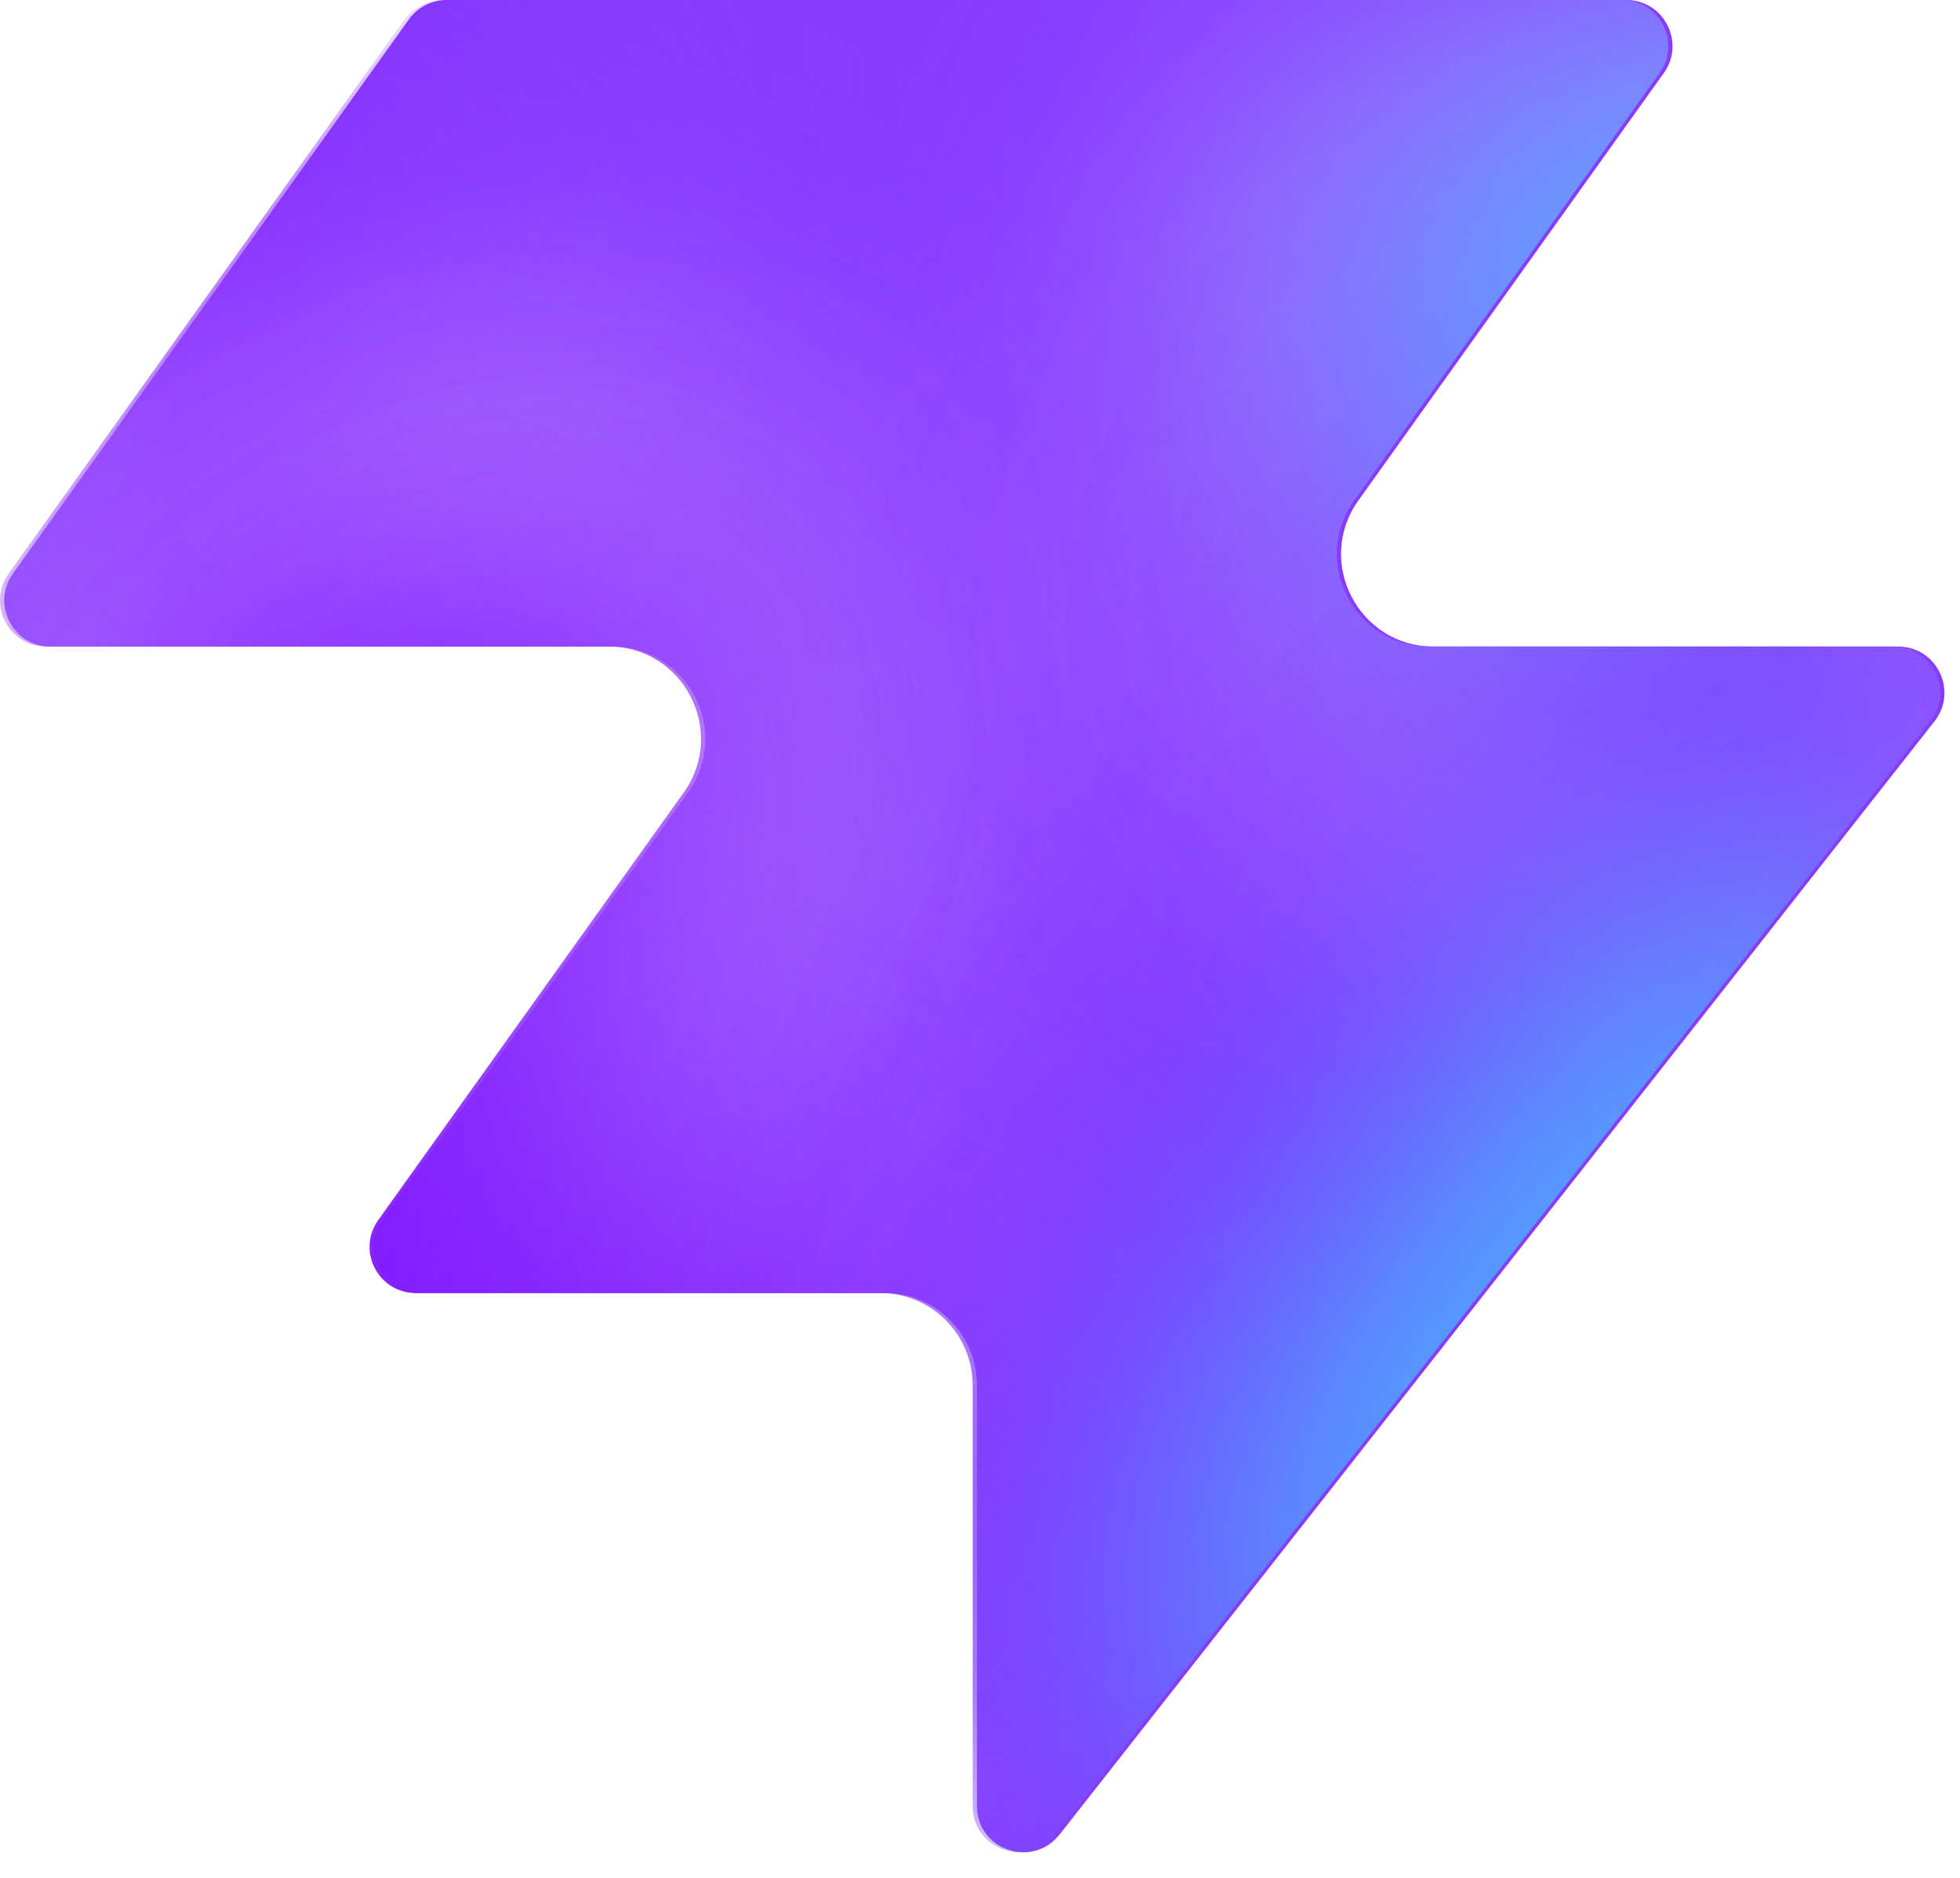
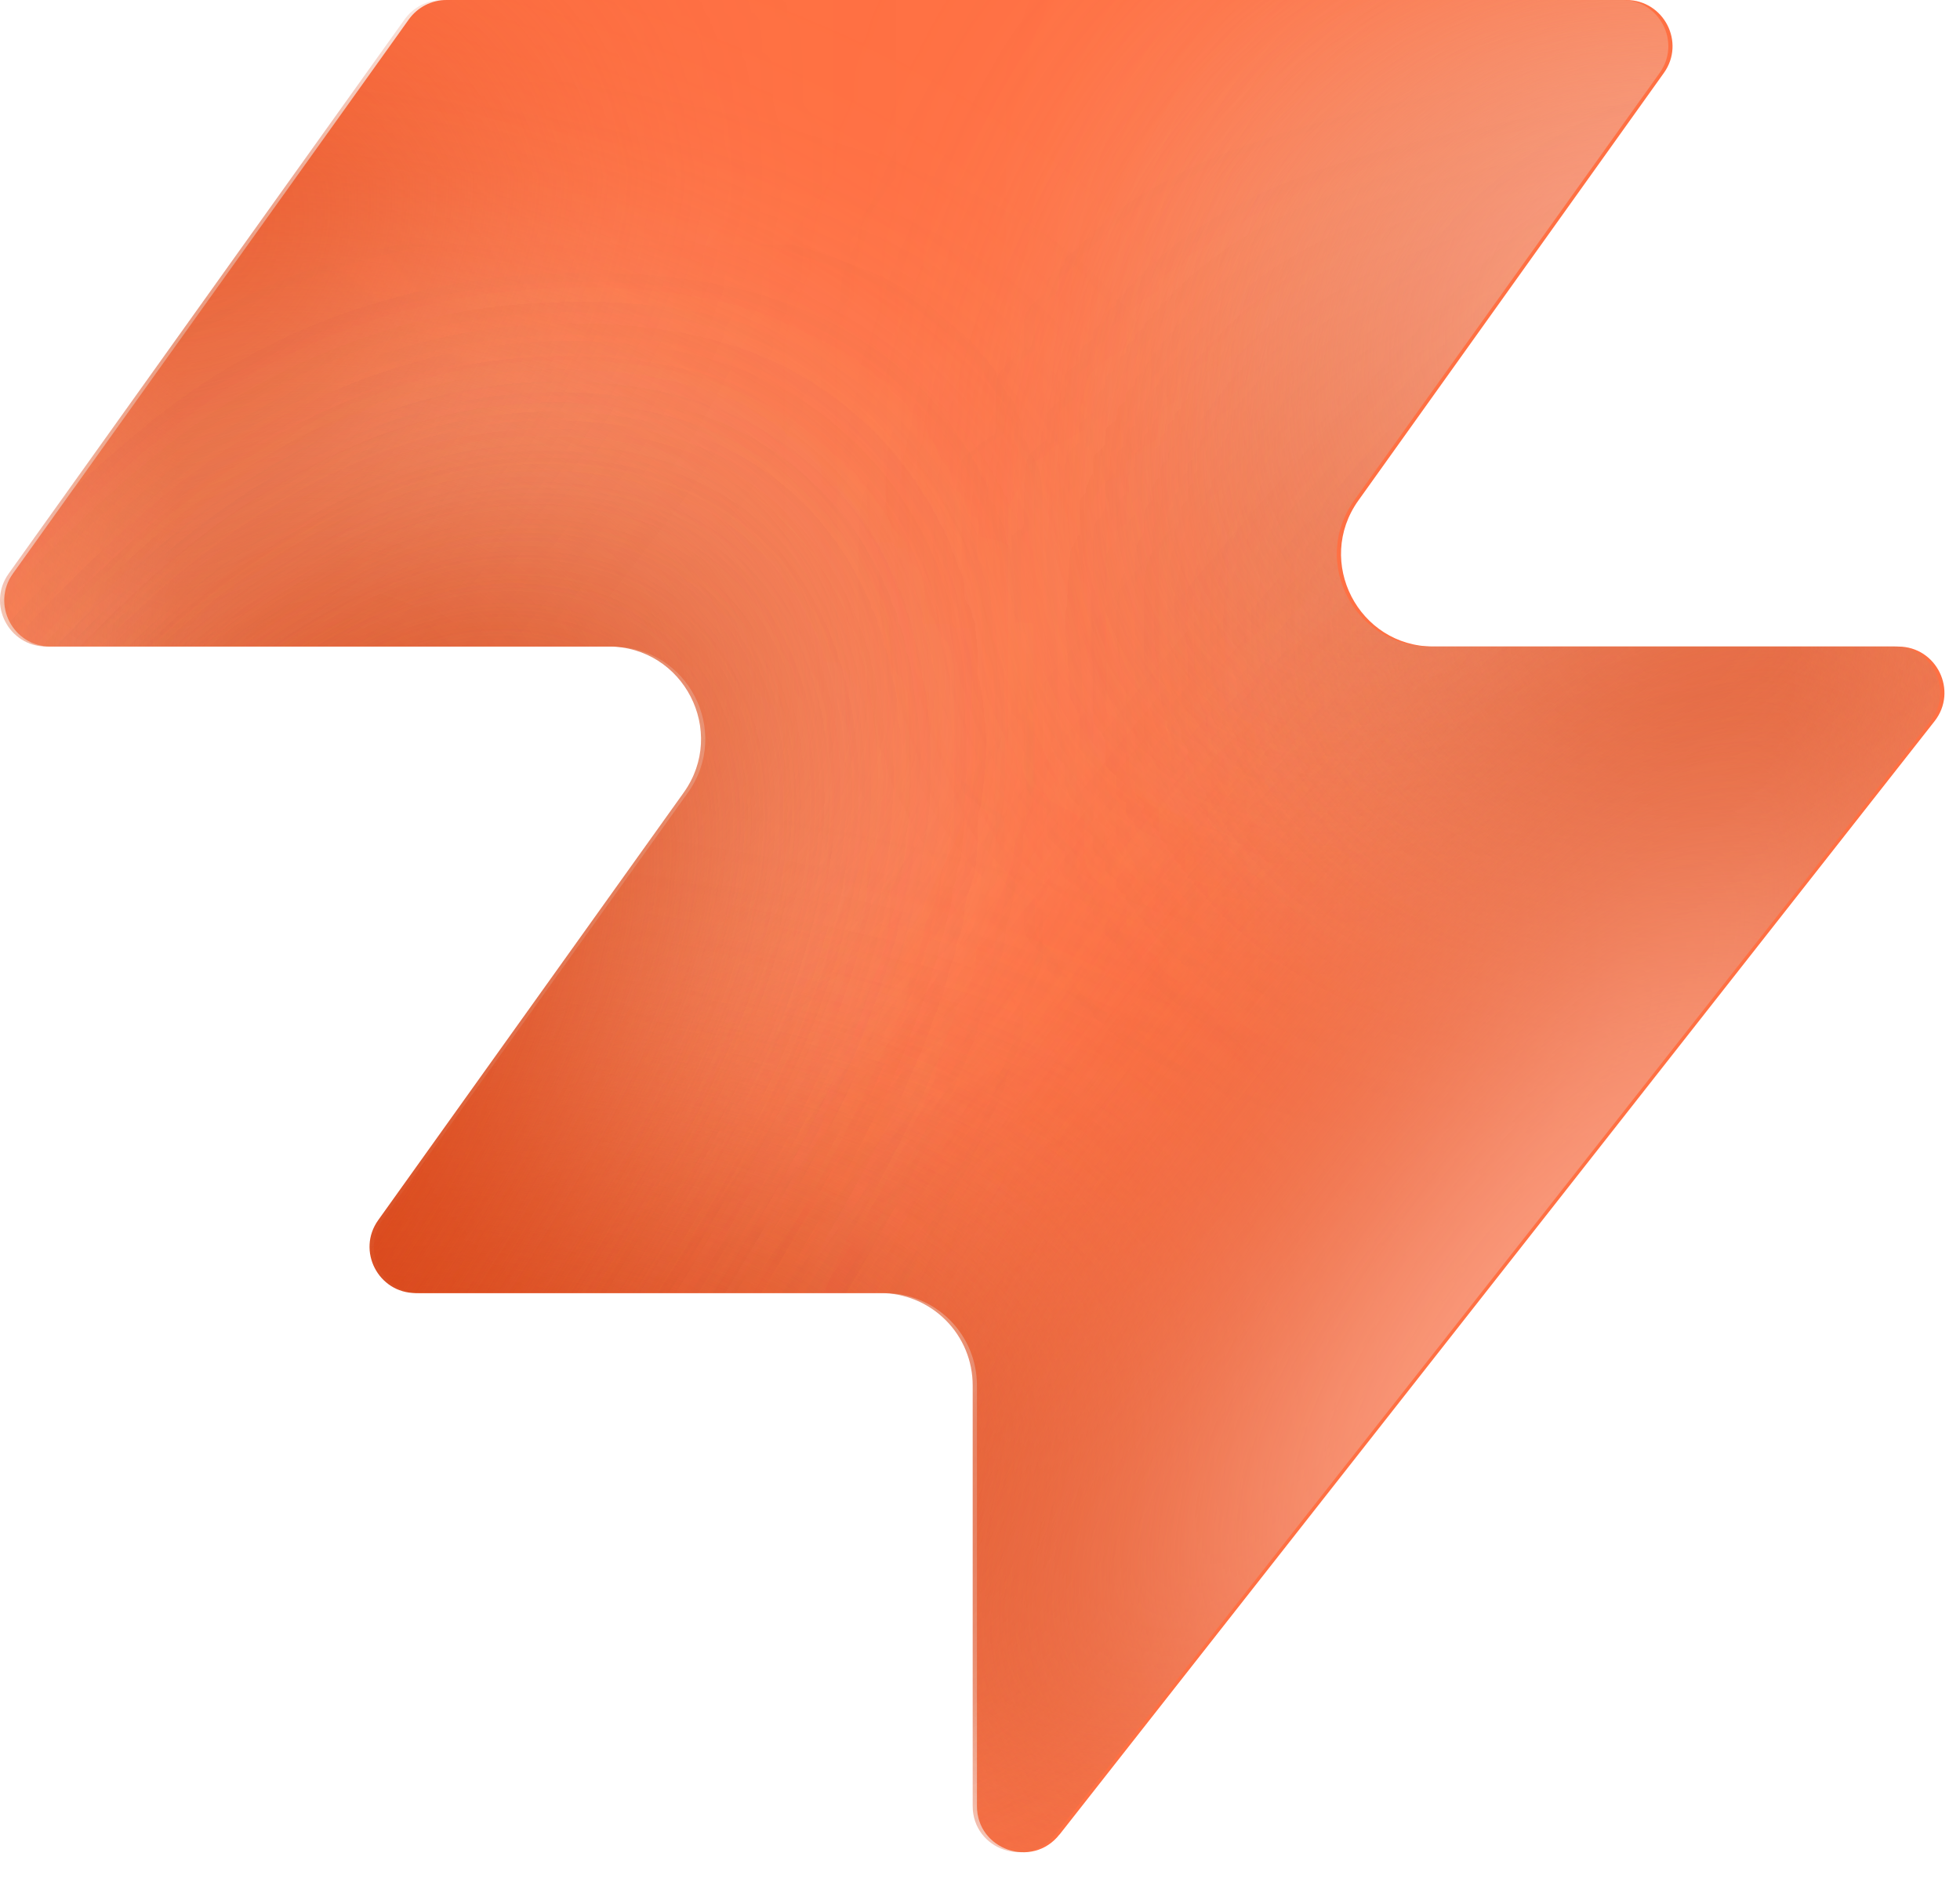
<svg xmlns="http://www.w3.org/2000/svg" width="48" height="46" fill="none" viewBox="0 0 48 46">
-   <path fill="#863bff" d="M25.946 44.938c-.664.845-2.021.375-2.021-.698V33.937a2.26 2.26 0 0 0-2.262-2.262H10.287c-.92 0-1.456-1.04-.92-1.788l7.48-10.471c1.07-1.497 0-3.578-1.842-3.578H1.237c-.92 0-1.456-1.04-.92-1.788L10.013.474c.214-.297.556-.474.92-.474h28.894c.92 0 1.456 1.04.92 1.788l-7.48 10.471c-1.07 1.498 0 3.579 1.842 3.579h11.377c.943 0 1.473 1.088.89 1.83L25.947 44.94z" style="fill:#863bff;fill:color(display-p3 .525 .23 1);fill-opacity:1" />
+   <path fill="#ff7043" d="M25.946 44.938c-.664.845-2.021.375-2.021-.698V33.937a2.26 2.26 0 0 0-2.262-2.262H10.287c-.92 0-1.456-1.04-.92-1.788l7.48-10.471c1.07-1.497 0-3.578-1.842-3.578H1.237c-.92 0-1.456-1.04-.92-1.788L10.013.474c.214-.297.556-.474.92-.474h28.894c.92 0 1.456 1.04.92 1.788l-7.48 10.471c-1.07 1.498 0 3.579 1.842 3.579h11.377c.943 0 1.473 1.088.89 1.83L25.947 44.94z" style="fill:#ff7043;fill-opacity:1" />
  <mask id="a" width="48" height="46" x="0" y="0" maskUnits="userSpaceOnUse" style="mask-type:alpha">
    <path fill="#000" d="M25.842 44.938c-.664.844-2.021.375-2.021-.698V33.937a2.26 2.26 0 0 0-2.262-2.262H10.183c-.92 0-1.456-1.04-.92-1.788l7.48-10.471c1.07-1.498 0-3.579-1.842-3.579H1.133c-.92 0-1.456-1.04-.92-1.787L9.91.473c.214-.297.556-.474.92-.474h28.894c.92 0 1.456 1.04.92 1.788l-7.48 10.471c-1.07 1.498 0 3.578 1.842 3.578h11.377c.943 0 1.473 1.088.89 1.832L25.843 44.94z" style="fill:#000;fill-opacity:1" />
  </mask>
  <g mask="url(#a)">
    <g filter="url(#b)">
-       <ellipse cx="5.508" cy="14.704" fill="#ede6ff" rx="5.508" ry="14.704" style="fill:#ede6ff;fill:color(display-p3 .927 .903 1);fill-opacity:1" transform="matrix(.00324 1 1 -.00324 -4.47 31.516)" />
+       <ellipse cx="5.508" cy="14.704" fill="#fff3e0" rx="5.508" ry="14.704" style="fill:#fff3e0;fill-opacity:1" transform="matrix(.00324 1 1 -.00324 -4.47 31.516)" />
    </g>
    <g filter="url(#c)">
-       <ellipse cx="10.399" cy="29.851" fill="#ede6ff" rx="10.399" ry="29.851" style="fill:#ede6ff;fill:color(display-p3 .927 .903 1);fill-opacity:1" transform="matrix(.00324 1 1 -.00324 -39.328 7.883)" />
+       <ellipse cx="10.399" cy="29.851" fill="#fff3e0" rx="10.399" ry="29.851" style="fill:#fff3e0;fill-opacity:1" transform="matrix(.00324 1 1 -.00324 -39.328 7.883)" />
    </g>
    <g filter="url(#d)">
-       <ellipse cx="5.508" cy="30.487" fill="#7e14ff" rx="5.508" ry="30.487" style="fill:#7e14ff;fill:color(display-p3 .492 .077 1);fill-opacity:1" transform="rotate(89.814 -25.913 -14.639)scale(1 -1)" />
+       <ellipse cx="5.508" cy="30.487" fill="#d84315" rx="5.508" ry="30.487" style="fill:#d84315;fill-opacity:1" transform="rotate(89.814 -25.913 -14.639)scale(1 -1)" />
    </g>
    <g filter="url(#e)">
-       <ellipse cx="5.508" cy="30.599" fill="#7e14ff" rx="5.508" ry="30.599" style="fill:#7e14ff;fill:color(display-p3 .492 .077 1);fill-opacity:1" transform="rotate(89.814 -32.644 -3.334)scale(1 -1)" />
+       <ellipse cx="5.508" cy="30.599" fill="#d84315" rx="5.508" ry="30.599" style="fill:#d84315;fill-opacity:1" transform="rotate(89.814 -32.644 -3.334)scale(1 -1)" />
    </g>
    <g filter="url(#f)">
-       <ellipse cx="5.508" cy="30.599" fill="#7e14ff" rx="5.508" ry="30.599" style="fill:#7e14ff;fill:color(display-p3 .492 .077 1);fill-opacity:1" transform="matrix(.00324 1 1 -.00324 -34.34 30.47)" />
+       <ellipse cx="5.508" cy="30.599" fill="#d84315" rx="5.508" ry="30.599" style="fill:#d84315;fill-opacity:1" transform="matrix(.00324 1 1 -.00324 -34.34 30.47)" />
    </g>
    <g filter="url(#g)">
-       <ellipse cx="14.072" cy="22.078" fill="#ede6ff" rx="14.072" ry="22.078" style="fill:#ede6ff;fill:color(display-p3 .927 .903 1);fill-opacity:1" transform="rotate(93.35 24.506 48.493)scale(-1 1)" />
+       <ellipse cx="14.072" cy="22.078" fill="#fff3e0" rx="14.072" ry="22.078" style="fill:#fff3e0;fill-opacity:1" transform="rotate(93.35 24.506 48.493)scale(-1 1)" />
    </g>
    <g filter="url(#h)">
-       <ellipse cx="3.47" cy="21.501" fill="#7e14ff" rx="3.47" ry="21.501" style="fill:#7e14ff;fill:color(display-p3 .492 .077 1);fill-opacity:1" transform="rotate(89.009 28.708 47.59)scale(-1 1)" />
+       <ellipse cx="3.47" cy="21.501" fill="#d84315" rx="3.47" ry="21.501" style="fill:#d84315;fill-opacity:1" transform="rotate(89.009 28.708 47.59)scale(-1 1)" />
    </g>
    <g filter="url(#i)">
-       <ellipse cx="3.47" cy="21.501" fill="#7e14ff" rx="3.47" ry="21.501" style="fill:#7e14ff;fill:color(display-p3 .492 .077 1);fill-opacity:1" transform="rotate(89.009 28.708 47.59)scale(-1 1)" />
+       <ellipse cx="3.47" cy="21.501" fill="#d84315" rx="3.47" ry="21.501" style="fill:#d84315;fill-opacity:1" transform="rotate(89.009 28.708 47.59)scale(-1 1)" />
    </g>
    <g filter="url(#j)">
-       <ellipse cx=".387" cy="8.972" fill="#7e14ff" rx="4.407" ry="29.108" style="fill:#7e14ff;fill:color(display-p3 .492 .077 1);fill-opacity:1" transform="rotate(39.51 .387 8.972)" />
+       <ellipse cx=".387" cy="8.972" fill="#d84315" rx="4.407" ry="29.108" style="fill:#d84315;fill-opacity:1" transform="rotate(39.51 .387 8.972)" />
    </g>
    <g filter="url(#k)">
-       <ellipse cx="47.523" cy="-6.092" fill="#7e14ff" rx="4.407" ry="29.108" style="fill:#7e14ff;fill:color(display-p3 .492 .077 1);fill-opacity:1" transform="rotate(37.892 47.523 -6.092)" />
+       <ellipse cx="47.523" cy="-6.092" fill="#d84315" rx="4.407" ry="29.108" style="fill:#d84315;fill-opacity:1" transform="rotate(37.892 47.523 -6.092)" />
    </g>
    <g filter="url(#l)">
-       <ellipse cx="41.412" cy="6.333" fill="#47bfff" rx="5.971" ry="9.665" style="fill:#47bfff;fill:color(display-p3 .28 .748 1);fill-opacity:1" transform="rotate(37.892 41.412 6.333)" />
+       <ellipse cx="41.412" cy="6.333" fill="#ffab91" rx="5.971" ry="9.665" style="fill:#ffab91;fill-opacity:1" transform="rotate(37.892 41.412 6.333)" />
    </g>
    <g filter="url(#m)">
-       <ellipse cx="-1.879" cy="38.332" fill="#7e14ff" rx="4.407" ry="29.108" style="fill:#7e14ff;fill:color(display-p3 .492 .077 1);fill-opacity:1" transform="rotate(37.892 -1.88 38.332)" />
+       <ellipse cx="-1.879" cy="38.332" fill="#d84315" rx="4.407" ry="29.108" style="fill:#d84315;fill-opacity:1" transform="rotate(37.892 -1.88 38.332)" />
    </g>
    <g filter="url(#n)">
-       <ellipse cx="-1.879" cy="38.332" fill="#7e14ff" rx="4.407" ry="29.108" style="fill:#7e14ff;fill:color(display-p3 .492 .077 1);fill-opacity:1" transform="rotate(37.892 -1.88 38.332)" />
+       <ellipse cx="-1.879" cy="38.332" fill="#d84315" rx="4.407" ry="29.108" style="fill:#d84315;fill-opacity:1" transform="rotate(37.892 -1.88 38.332)" />
    </g>
    <g filter="url(#o)">
-       <ellipse cx="35.651" cy="29.907" fill="#7e14ff" rx="4.407" ry="29.108" style="fill:#7e14ff;fill:color(display-p3 .492 .077 1);fill-opacity:1" transform="rotate(37.892 35.651 29.907)" />
+       <ellipse cx="35.651" cy="29.907" fill="#d84315" rx="4.407" ry="29.108" style="fill:#d84315;fill-opacity:1" transform="rotate(37.892 35.651 29.907)" />
    </g>
    <g filter="url(#p)">
-       <ellipse cx="38.418" cy="32.4" fill="#47bfff" rx="5.971" ry="15.297" style="fill:#47bfff;fill:color(display-p3 .28 .748 1);fill-opacity:1" transform="rotate(37.892 38.418 32.4)" />
+       <ellipse cx="38.418" cy="32.4" fill="#ffab91" rx="5.971" ry="15.297" style="fill:#ffab91;fill-opacity:1" transform="rotate(37.892 38.418 32.4)" />
    </g>
  </g>
  <defs>
    <filter id="b" width="60.045" height="41.654" x="-19.77" y="16.149" color-interpolation-filters="sRGB" filterUnits="userSpaceOnUse">
      <feFlood flood-opacity="0" result="BackgroundImageFix" />
      <feBlend in="SourceGraphic" in2="BackgroundImageFix" result="shape" />
      <feGaussianBlur result="effect1_foregroundBlur_2002_17158" stdDeviation="7.659" />
    </filter>
    <filter id="c" width="90.34" height="51.437" x="-54.613" y="-7.533" color-interpolation-filters="sRGB" filterUnits="userSpaceOnUse">
      <feFlood flood-opacity="0" result="BackgroundImageFix" />
      <feBlend in="SourceGraphic" in2="BackgroundImageFix" result="shape" />
      <feGaussianBlur result="effect1_foregroundBlur_2002_17158" stdDeviation="7.659" />
    </filter>
    <filter id="d" width="79.355" height="29.4" x="-49.64" y="2.03" color-interpolation-filters="sRGB" filterUnits="userSpaceOnUse">
      <feFlood flood-opacity="0" result="BackgroundImageFix" />
      <feBlend in="SourceGraphic" in2="BackgroundImageFix" result="shape" />
      <feGaussianBlur result="effect1_foregroundBlur_2002_17158" stdDeviation="4.596" />
    </filter>
    <filter id="e" width="79.579" height="29.4" x="-45.045" y="20.029" color-interpolation-filters="sRGB" filterUnits="userSpaceOnUse">
      <feFlood flood-opacity="0" result="BackgroundImageFix" />
      <feBlend in="SourceGraphic" in2="BackgroundImageFix" result="shape" />
      <feGaussianBlur result="effect1_foregroundBlur_2002_17158" stdDeviation="4.596" />
    </filter>
    <filter id="f" width="79.579" height="29.4" x="-43.513" y="21.178" color-interpolation-filters="sRGB" filterUnits="userSpaceOnUse">
      <feFlood flood-opacity="0" result="BackgroundImageFix" />
      <feBlend in="SourceGraphic" in2="BackgroundImageFix" result="shape" />
      <feGaussianBlur result="effect1_foregroundBlur_2002_17158" stdDeviation="4.596" />
    </filter>
    <filter id="g" width="74.749" height="58.852" x="15.756" y="-17.901" color-interpolation-filters="sRGB" filterUnits="userSpaceOnUse">
      <feFlood flood-opacity="0" result="BackgroundImageFix" />
      <feBlend in="SourceGraphic" in2="BackgroundImageFix" result="shape" />
      <feGaussianBlur result="effect1_foregroundBlur_2002_17158" stdDeviation="7.659" />
    </filter>
    <filter id="h" width="61.377" height="25.362" x="23.548" y="2.284" color-interpolation-filters="sRGB" filterUnits="userSpaceOnUse">
      <feFlood flood-opacity="0" result="BackgroundImageFix" />
      <feBlend in="SourceGraphic" in2="BackgroundImageFix" result="shape" />
      <feGaussianBlur result="effect1_foregroundBlur_2002_17158" stdDeviation="4.596" />
    </filter>
    <filter id="i" width="61.377" height="25.362" x="23.548" y="2.284" color-interpolation-filters="sRGB" filterUnits="userSpaceOnUse">
      <feFlood flood-opacity="0" result="BackgroundImageFix" />
      <feBlend in="SourceGraphic" in2="BackgroundImageFix" result="shape" />
      <feGaussianBlur result="effect1_foregroundBlur_2002_17158" stdDeviation="4.596" />
    </filter>
    <filter id="j" width="56.045" height="63.649" x="-27.636" y="-22.853" color-interpolation-filters="sRGB" filterUnits="userSpaceOnUse">
      <feFlood flood-opacity="0" result="BackgroundImageFix" />
      <feBlend in="SourceGraphic" in2="BackgroundImageFix" result="shape" />
      <feGaussianBlur result="effect1_foregroundBlur_2002_17158" stdDeviation="4.596" />
    </filter>
    <filter id="k" width="54.814" height="64.646" x="20.116" y="-38.415" color-interpolation-filters="sRGB" filterUnits="userSpaceOnUse">
      <feFlood flood-opacity="0" result="BackgroundImageFix" />
      <feBlend in="SourceGraphic" in2="BackgroundImageFix" result="shape" />
      <feGaussianBlur result="effect1_foregroundBlur_2002_17158" stdDeviation="4.596" />
    </filter>
    <filter id="l" width="33.541" height="35.313" x="24.641" y="-11.323" color-interpolation-filters="sRGB" filterUnits="userSpaceOnUse">
      <feFlood flood-opacity="0" result="BackgroundImageFix" />
      <feBlend in="SourceGraphic" in2="BackgroundImageFix" result="shape" />
      <feGaussianBlur result="effect1_foregroundBlur_2002_17158" stdDeviation="4.596" />
    </filter>
    <filter id="m" width="54.814" height="64.646" x="-29.286" y="6.009" color-interpolation-filters="sRGB" filterUnits="userSpaceOnUse">
      <feFlood flood-opacity="0" result="BackgroundImageFix" />
      <feBlend in="SourceGraphic" in2="BackgroundImageFix" result="shape" />
      <feGaussianBlur result="effect1_foregroundBlur_2002_17158" stdDeviation="4.596" />
    </filter>
    <filter id="n" width="54.814" height="64.646" x="-29.286" y="6.009" color-interpolation-filters="sRGB" filterUnits="userSpaceOnUse">
      <feFlood flood-opacity="0" result="BackgroundImageFix" />
      <feBlend in="SourceGraphic" in2="BackgroundImageFix" result="shape" />
      <feGaussianBlur result="effect1_foregroundBlur_2002_17158" stdDeviation="4.596" />
    </filter>
    <filter id="o" width="54.814" height="64.646" x="8.244" y="-2.416" color-interpolation-filters="sRGB" filterUnits="userSpaceOnUse">
      <feFlood flood-opacity="0" result="BackgroundImageFix" />
      <feBlend in="SourceGraphic" in2="BackgroundImageFix" result="shape" />
      <feGaussianBlur result="effect1_foregroundBlur_2002_17158" stdDeviation="4.596" />
    </filter>
    <filter id="p" width="39.409" height="43.623" x="18.713" y="10.588" color-interpolation-filters="sRGB" filterUnits="userSpaceOnUse">
      <feFlood flood-opacity="0" result="BackgroundImageFix" />
      <feBlend in="SourceGraphic" in2="BackgroundImageFix" result="shape" />
      <feGaussianBlur result="effect1_foregroundBlur_2002_17158" stdDeviation="4.596" />
    </filter>
  </defs>
</svg>
